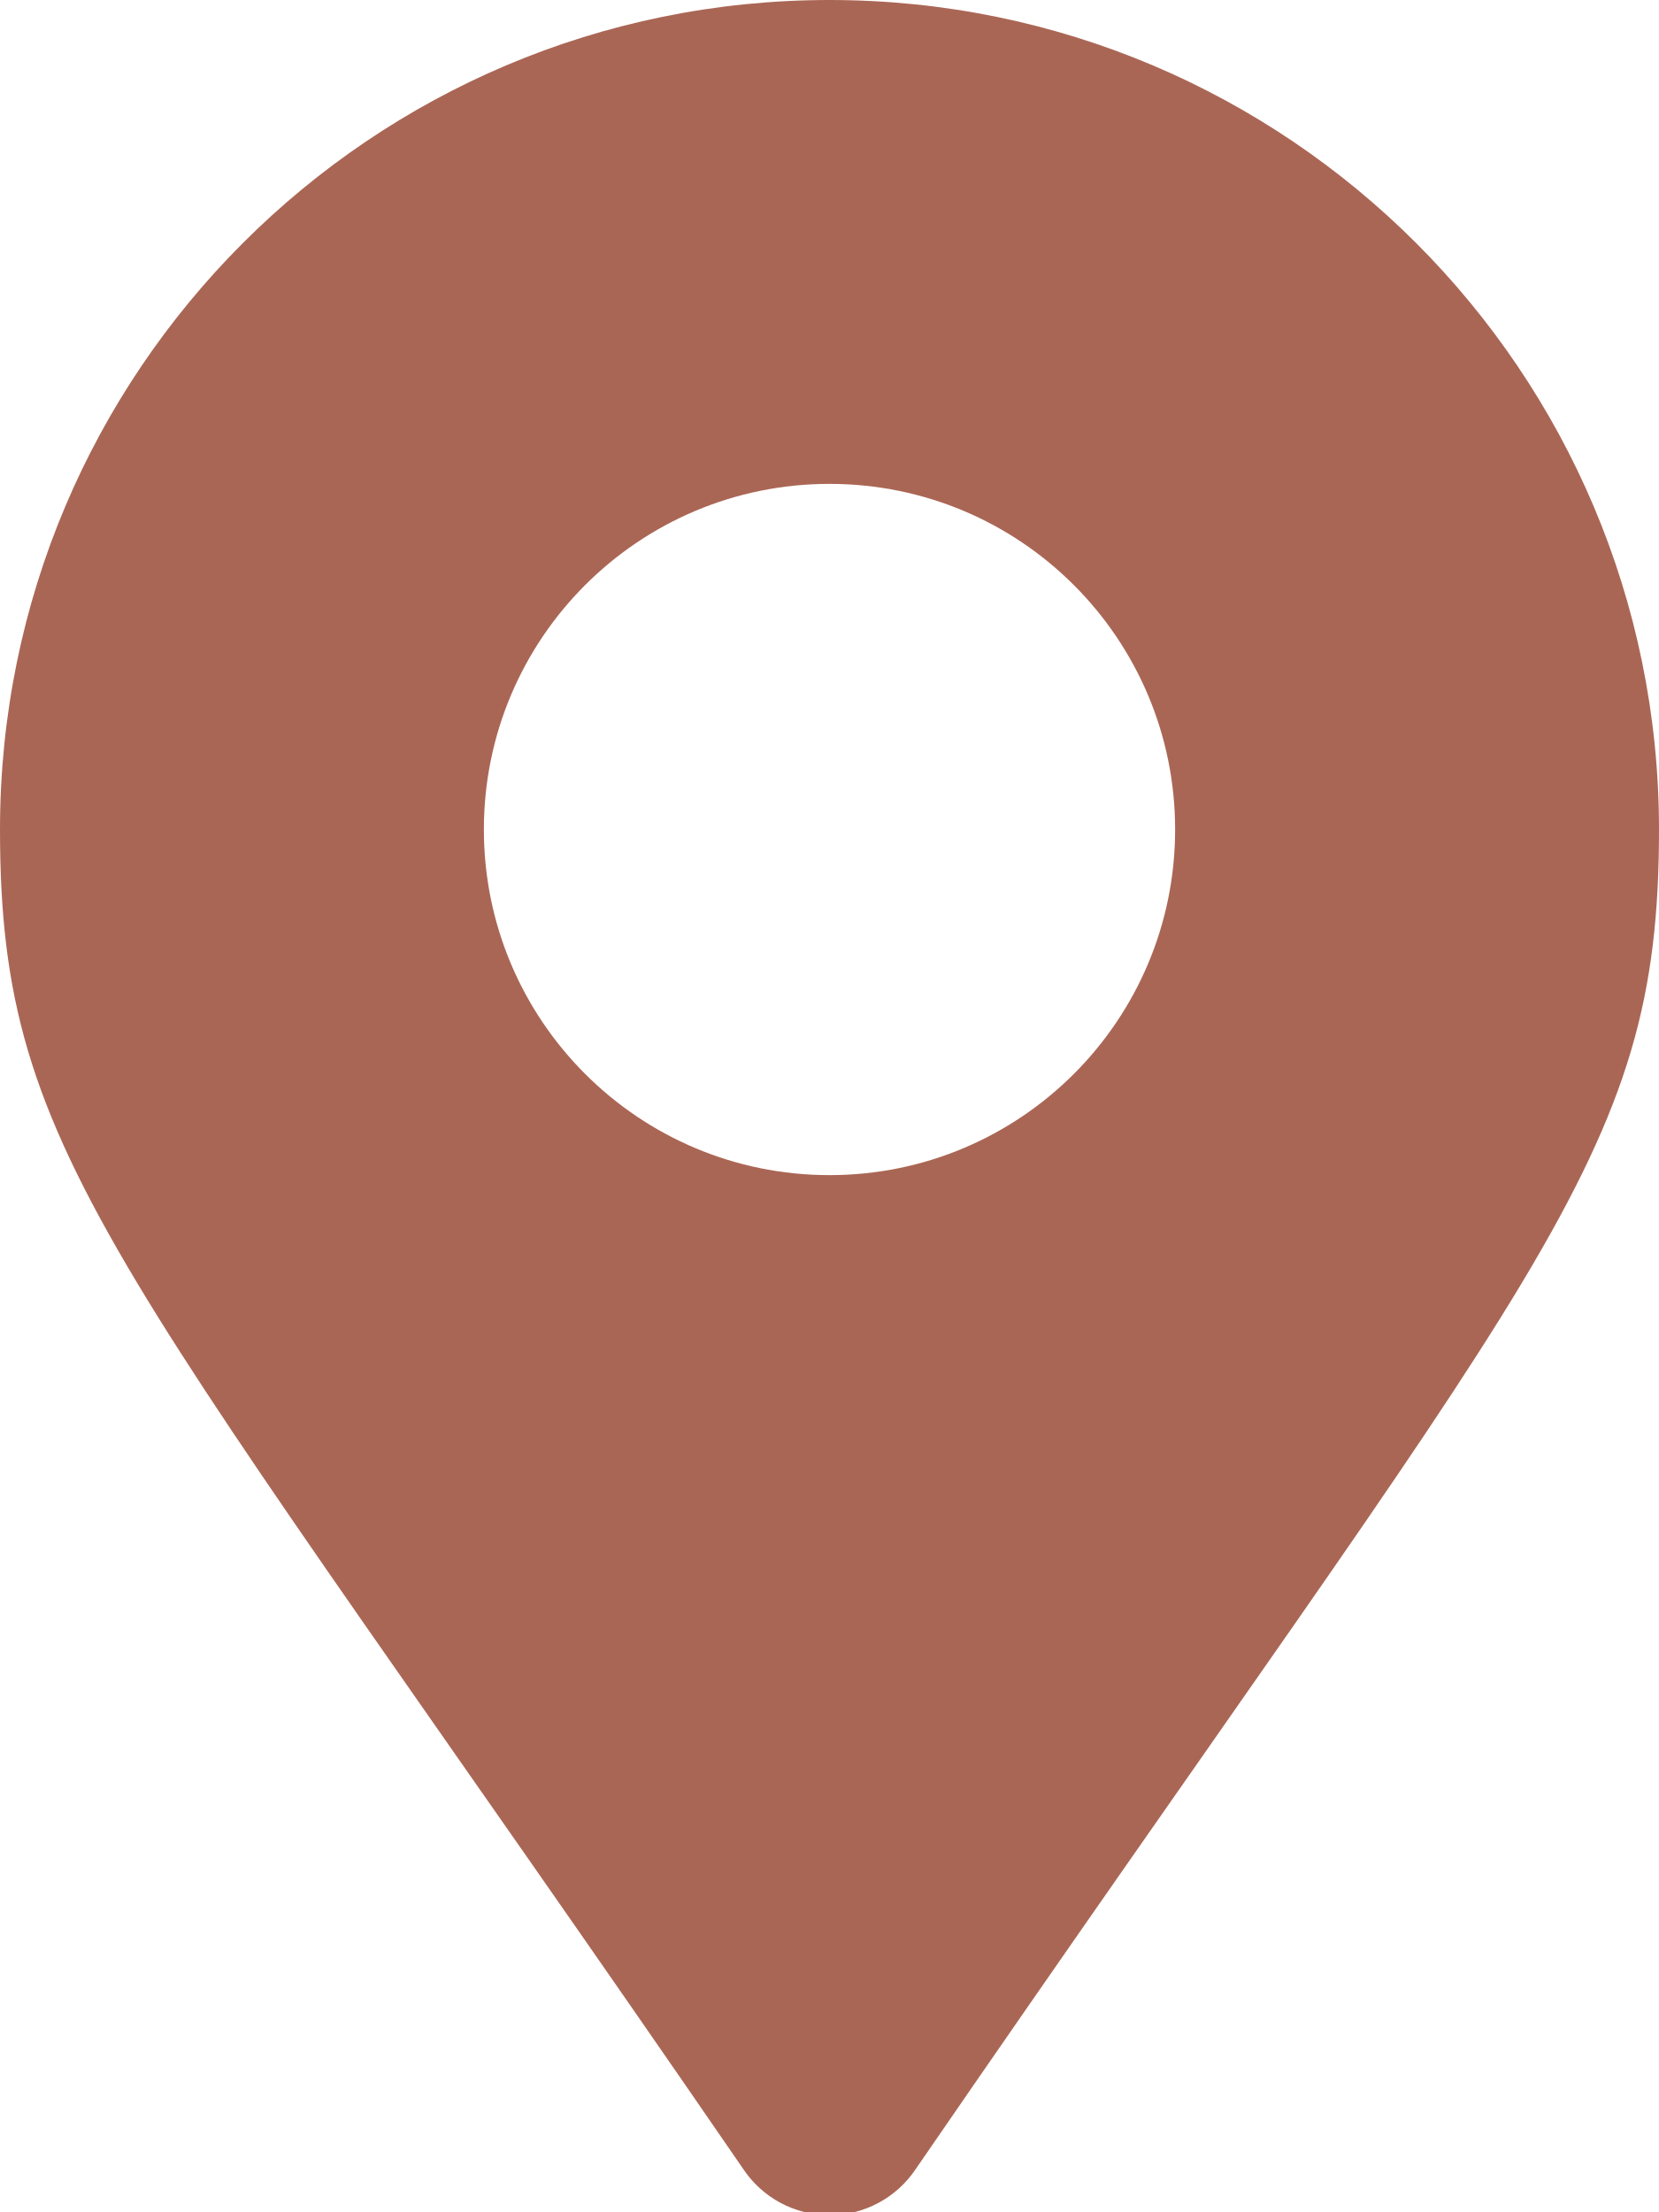
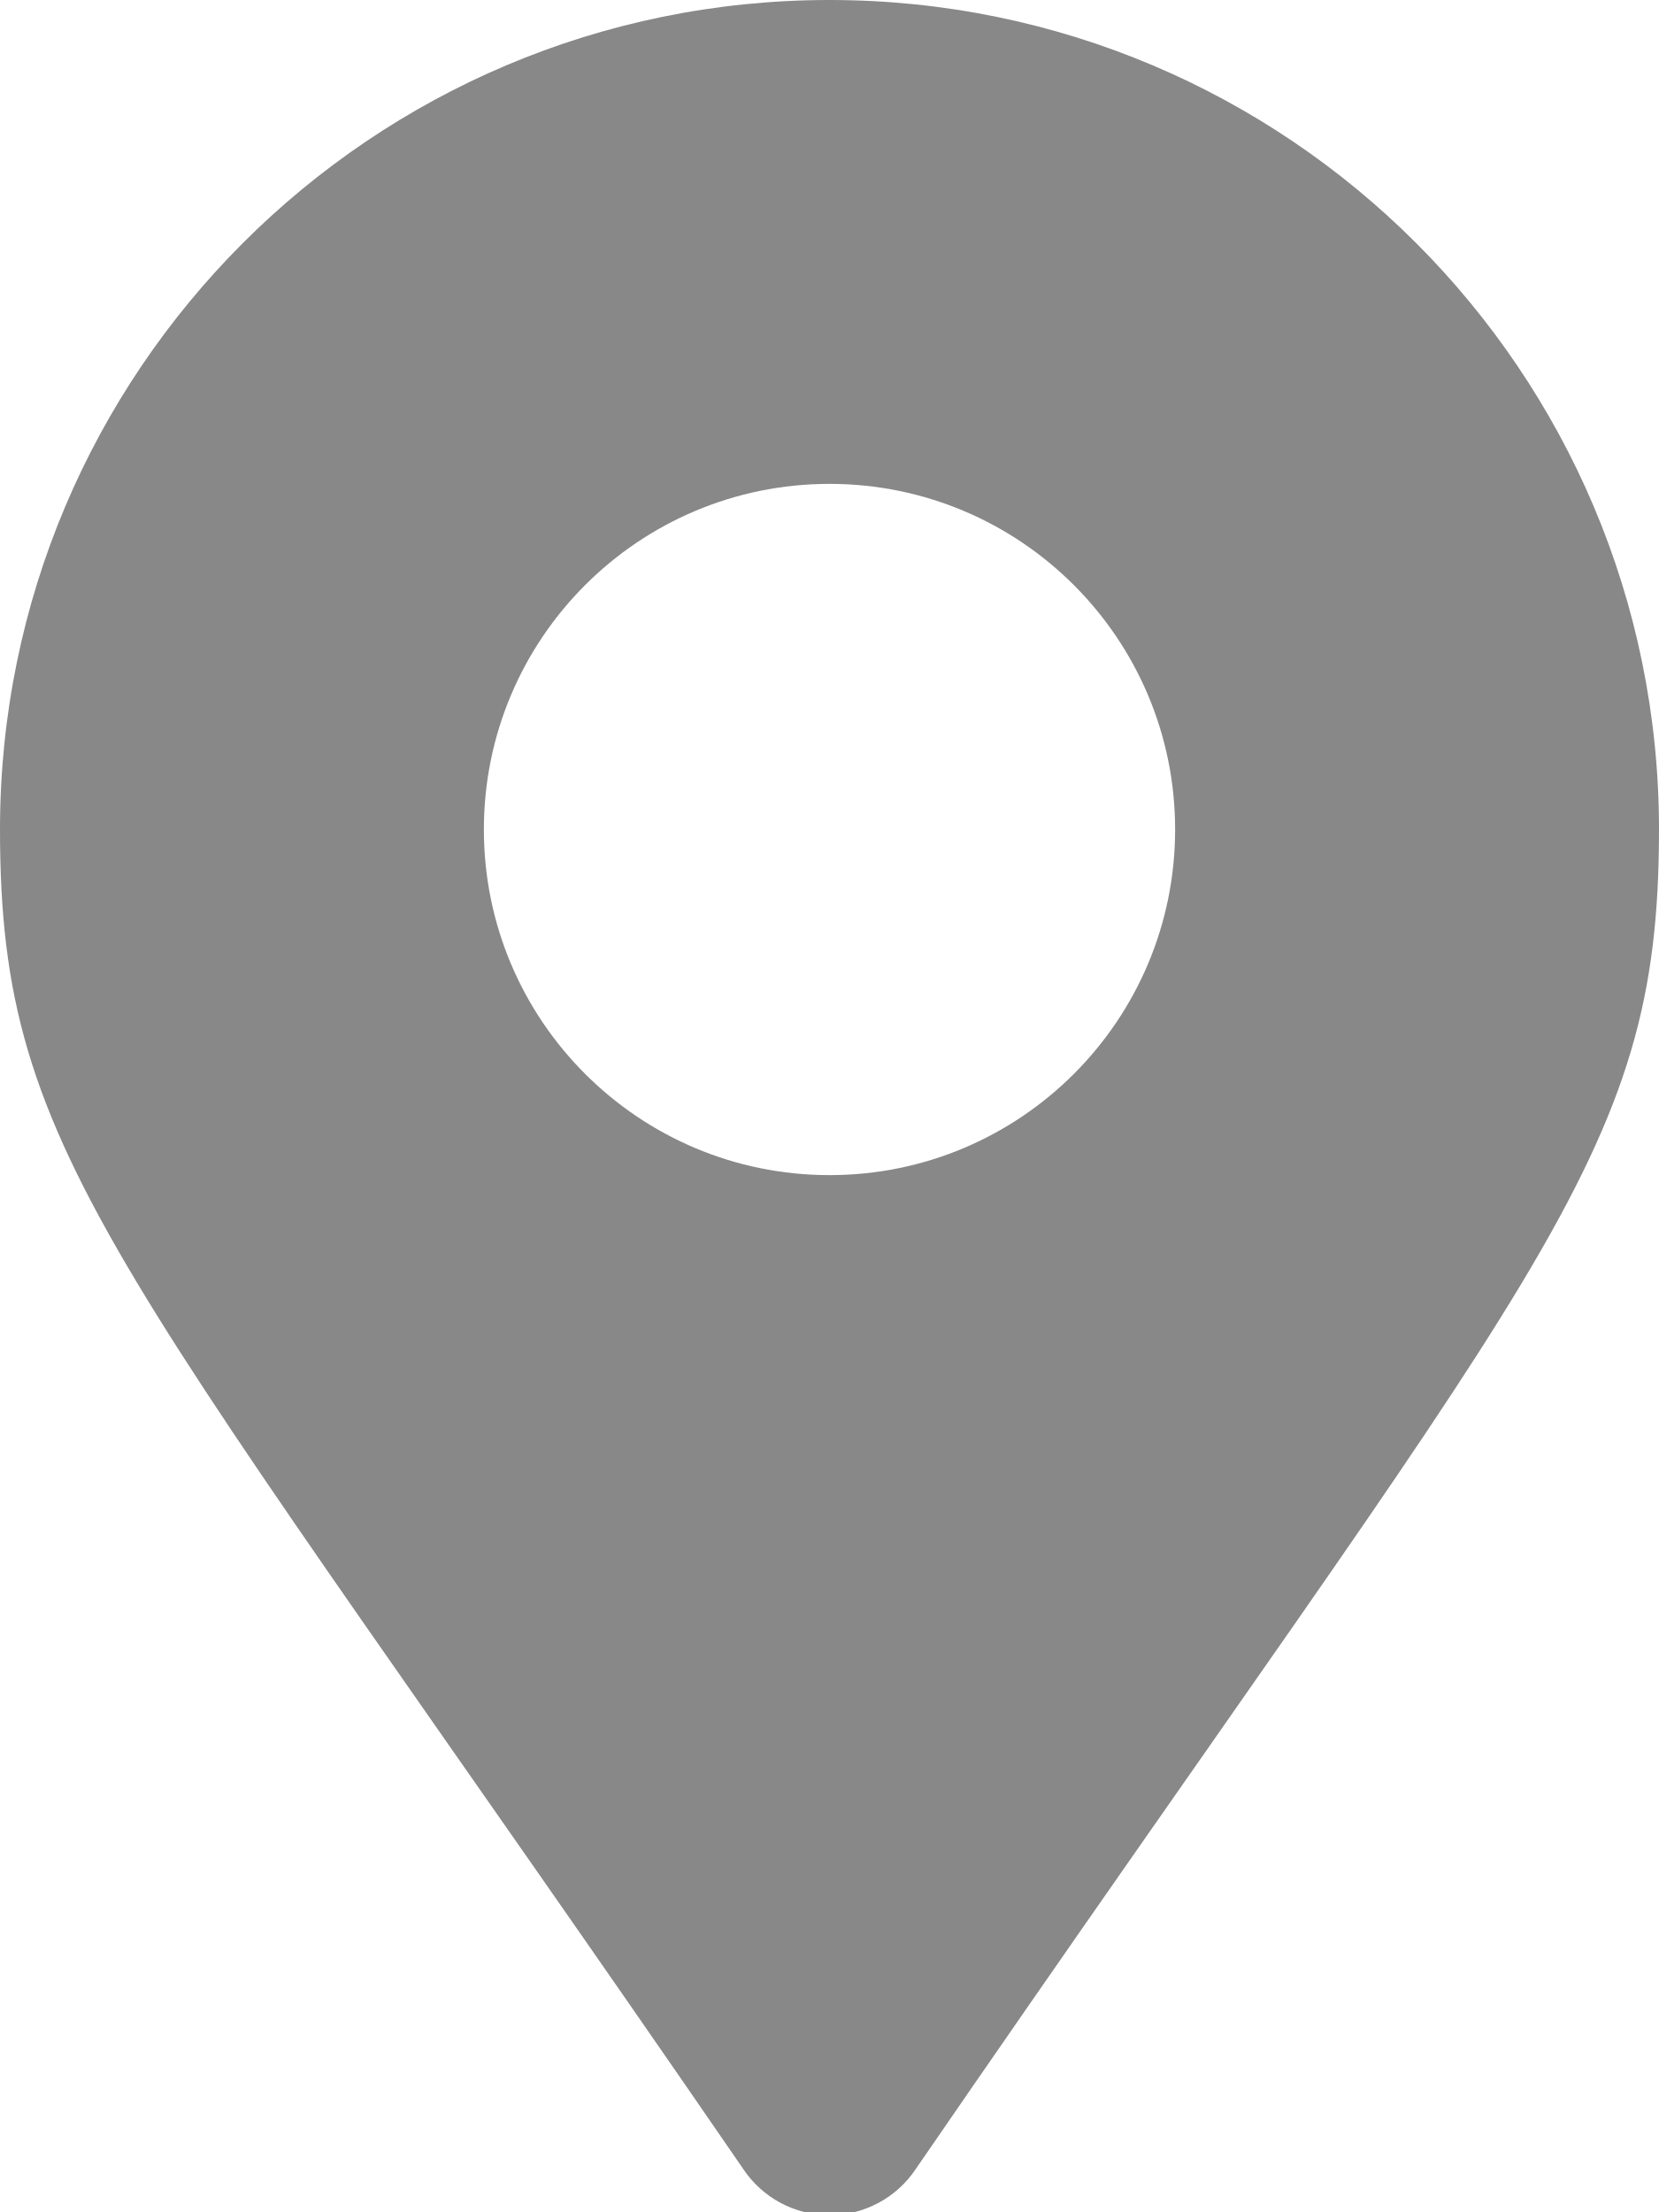
<svg xmlns="http://www.w3.org/2000/svg" viewBox="0 0 384 512">
-   <path fill="#A65" d="M172 502C27 291 0 269 0 192a192 192 0 11384 0c0 77-27 99-172 310a24 24 0 01-40 0zm20-230a80 80 0 100-160 80 80 0 000 160z" />
+   <path fill="#888" d="M172 502C27 291 0 269 0 192a192 192 0 11384 0c0 77-27 99-172 310a24 24 0 01-40 0zm20-230a80 80 0 100-160 80 80 0 000 160z" />
</svg>
